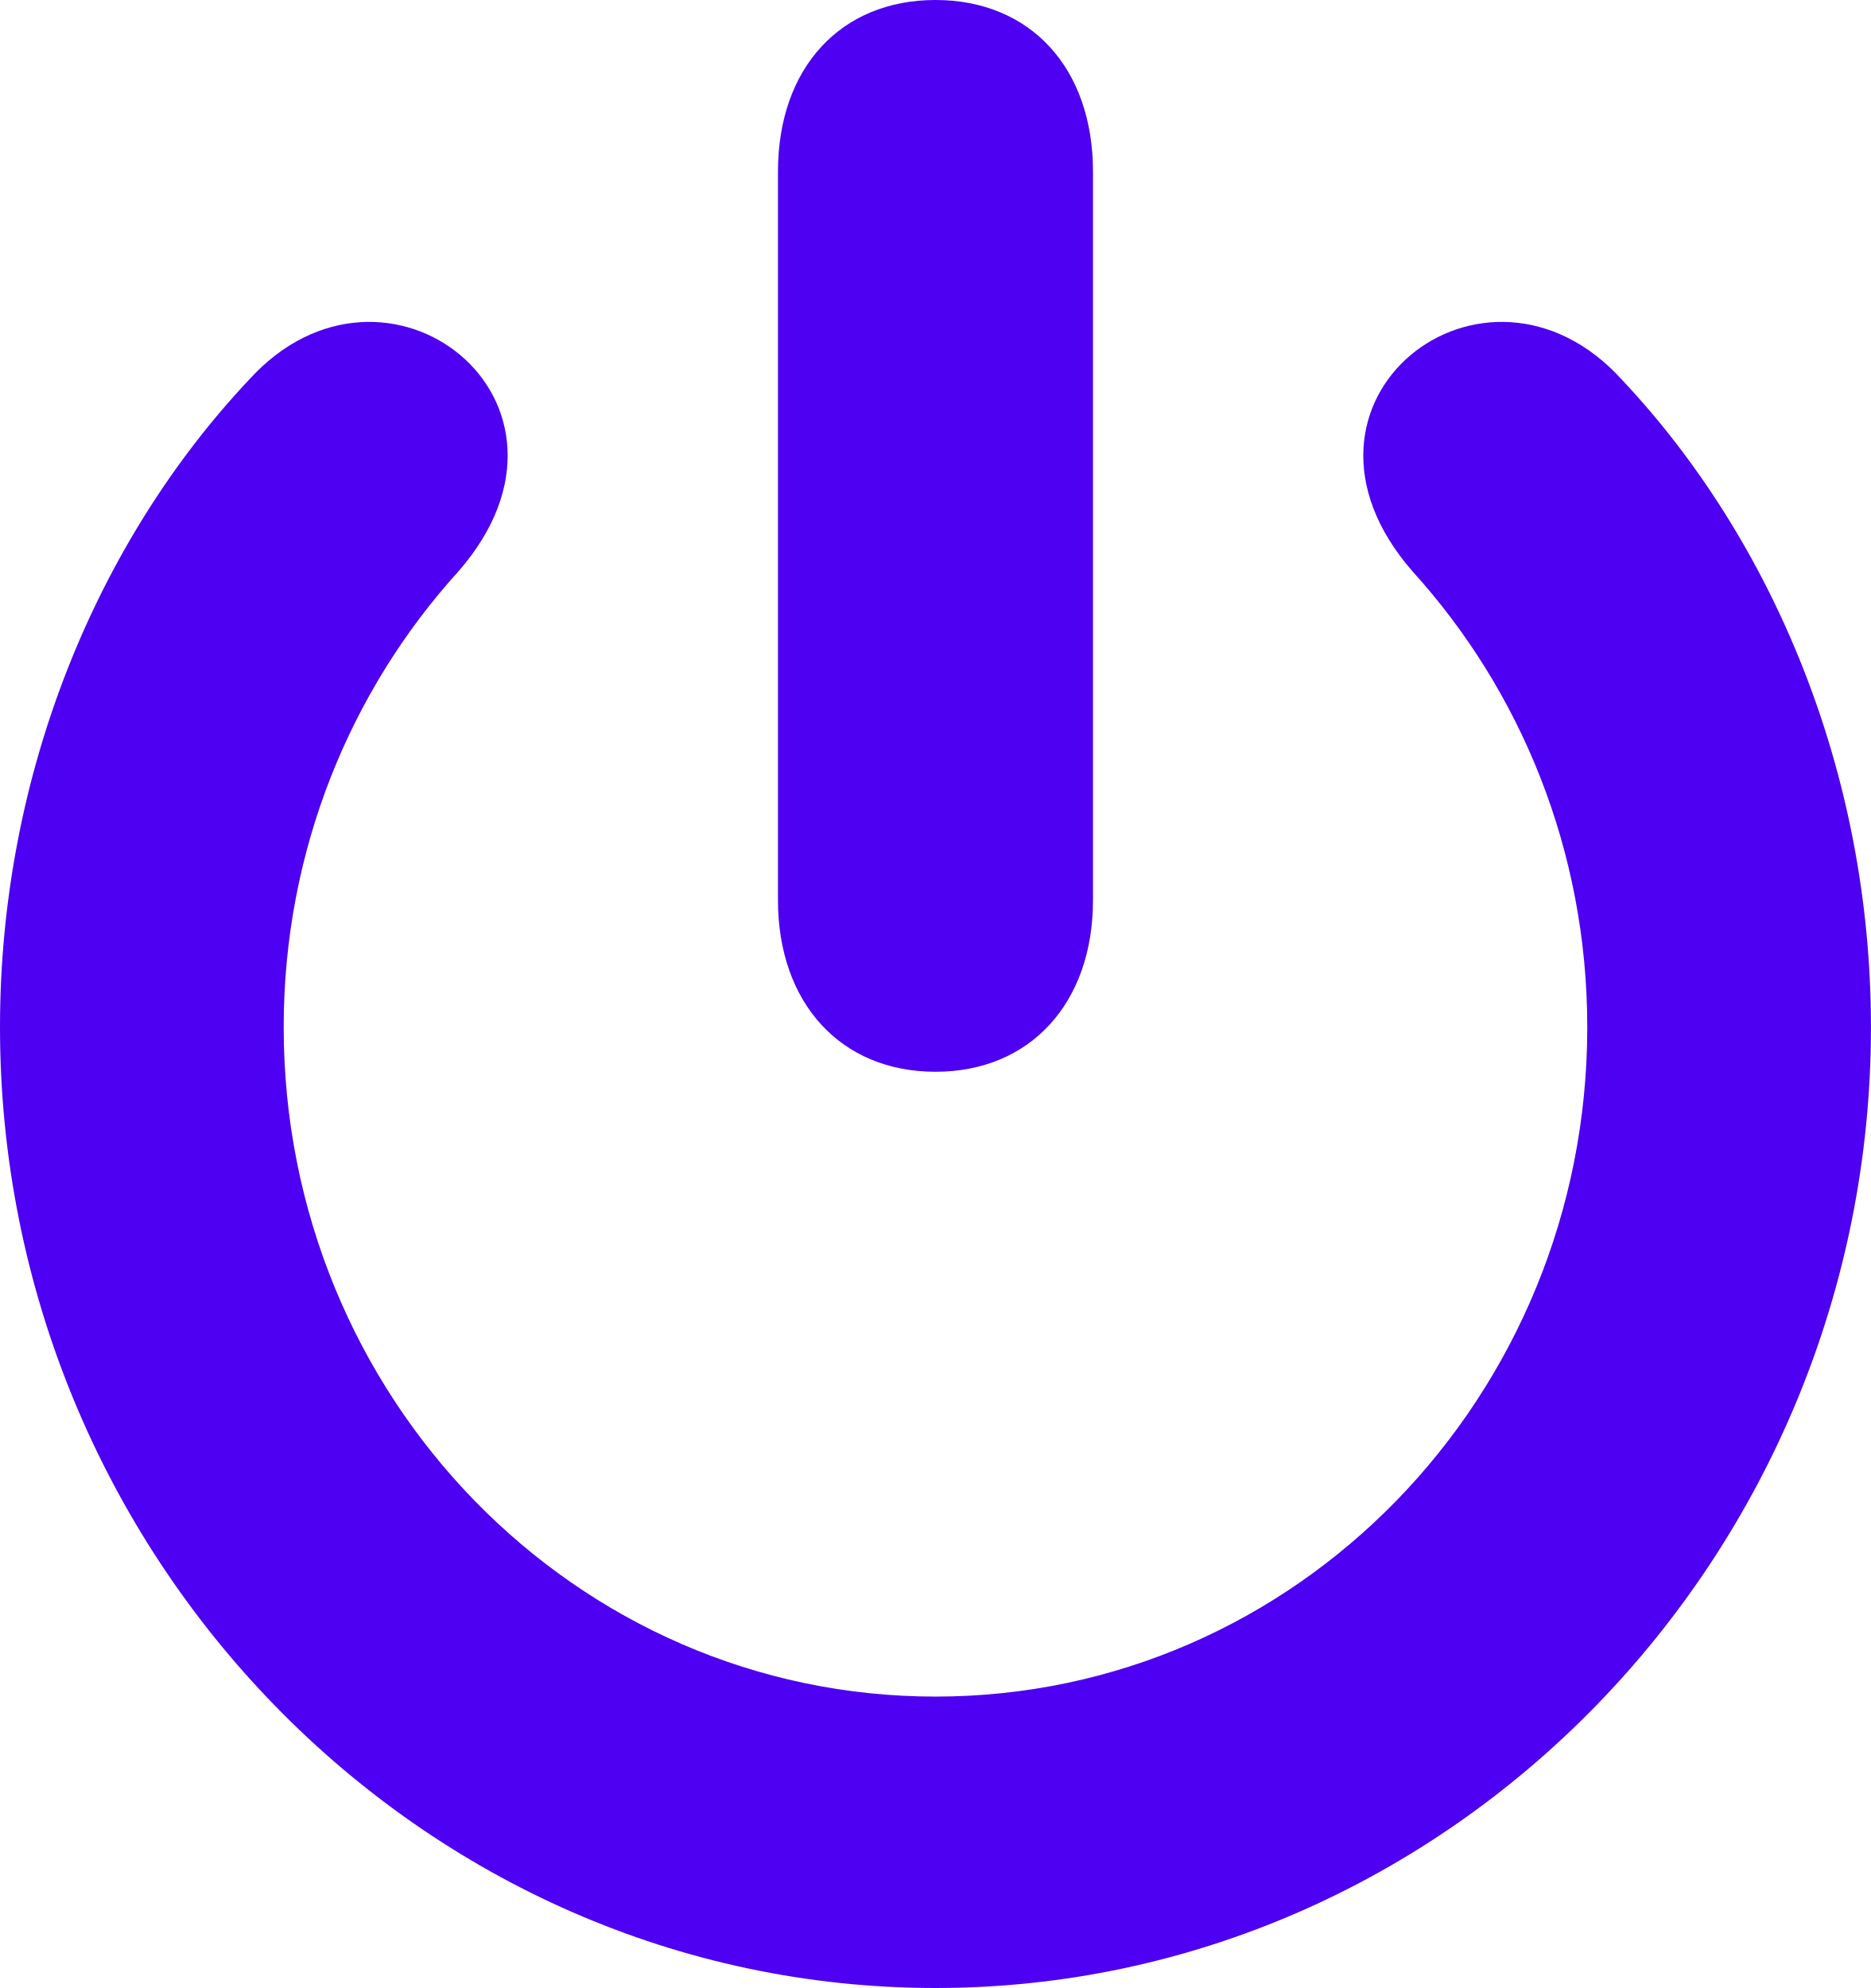
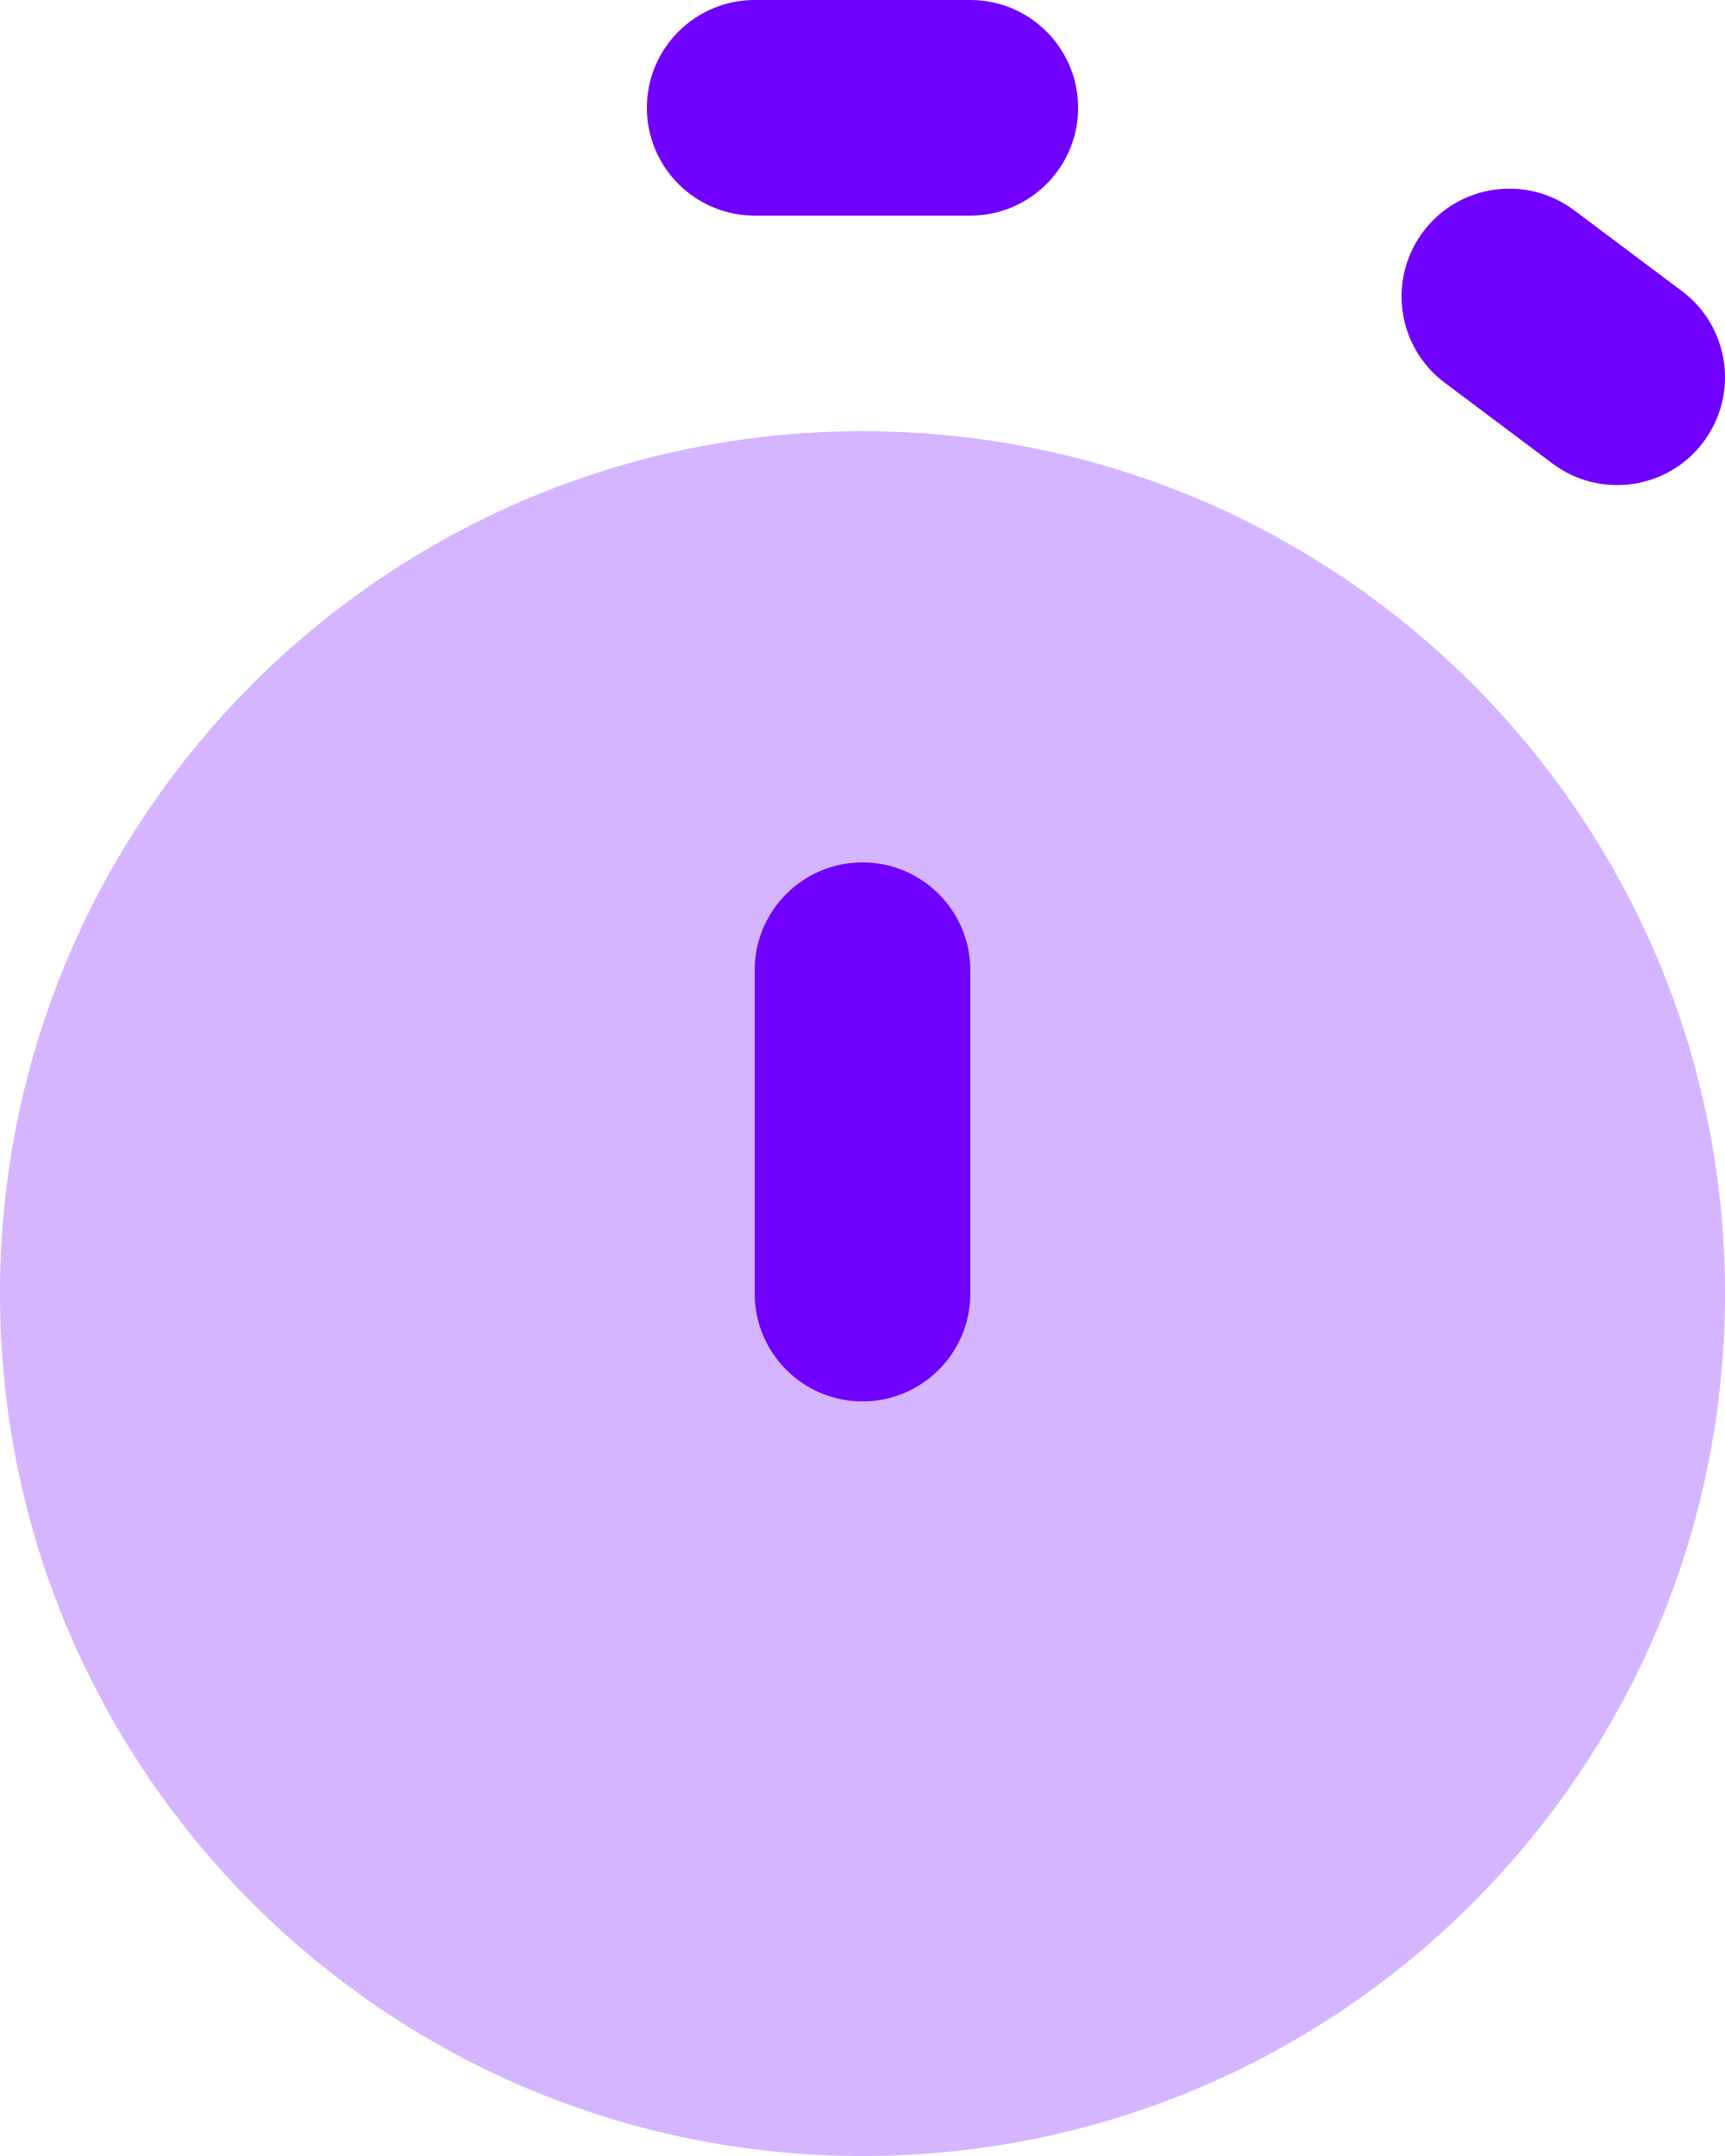
- <svg xmlns="http://www.w3.org/2000/svg" width="16" height="17" viewBox="0 0 16 17" fill="none">
-   <path d="M8 9.165C8.811 9.165 9.347 8.576 9.347 7.697V1.468C9.347 0.581 8.811 0 8 0C7.189 0 6.653 0.581 6.653 1.468V7.697C6.653 8.576 7.189 9.165 8 9.165ZM8 17C12.398 17 16 13.3 16 8.783C16 6.604 15.159 4.617 13.872 3.249C12.703 1.957 10.813 3.432 12.078 4.884C13.001 5.901 13.574 7.269 13.574 8.783C13.574 11.947 11.081 14.508 8 14.508C4.919 14.508 2.426 11.947 2.426 8.783C2.426 7.269 2.999 5.901 3.922 4.884C5.187 3.432 3.297 1.957 2.128 3.249C0.841 4.617 0 6.604 0 8.783C0 13.3 3.602 17 8 17Z" fill="#4E00F2" />
+ <svg xmlns="http://www.w3.org/2000/svg" width="16" height="20" viewBox="0 0 16 20" fill="none">
+   <path d="M16 12C16 16.418 12.418 20 8 20C3.582 20 0 16.418 0 12C0 7.582 3.582 4 8 4C12.418 4 16 7.582 16 12Z" fill="#D5B5FF" />
+   <path d="M7 9C7 8.448 7.448 8 8 8V8C8.552 8 9 8.448 9 9V12C9 12.552 8.552 13 8 13V13C7.448 13 7 12.552 7 12V9Z" fill="#7000FF" />
+   <path fill-rule="evenodd" clip-rule="evenodd" d="M7 0C6.448 0 6 0.448 6 1C6 1.552 6.448 2 7 2H9C9.552 2 10 1.552 10 1C10 0.448 9.552 0 9 0H7ZM14.6 1.95C14.158 1.619 13.531 1.708 13.2 2.15C12.869 2.592 12.958 3.219 13.4 3.55L14.4 4.3C14.842 4.631 15.469 4.542 15.8 4.1C16.131 3.658 16.042 3.031 15.6 2.7L14.6 1.95Z" fill="#7000FF" />
</svg>
